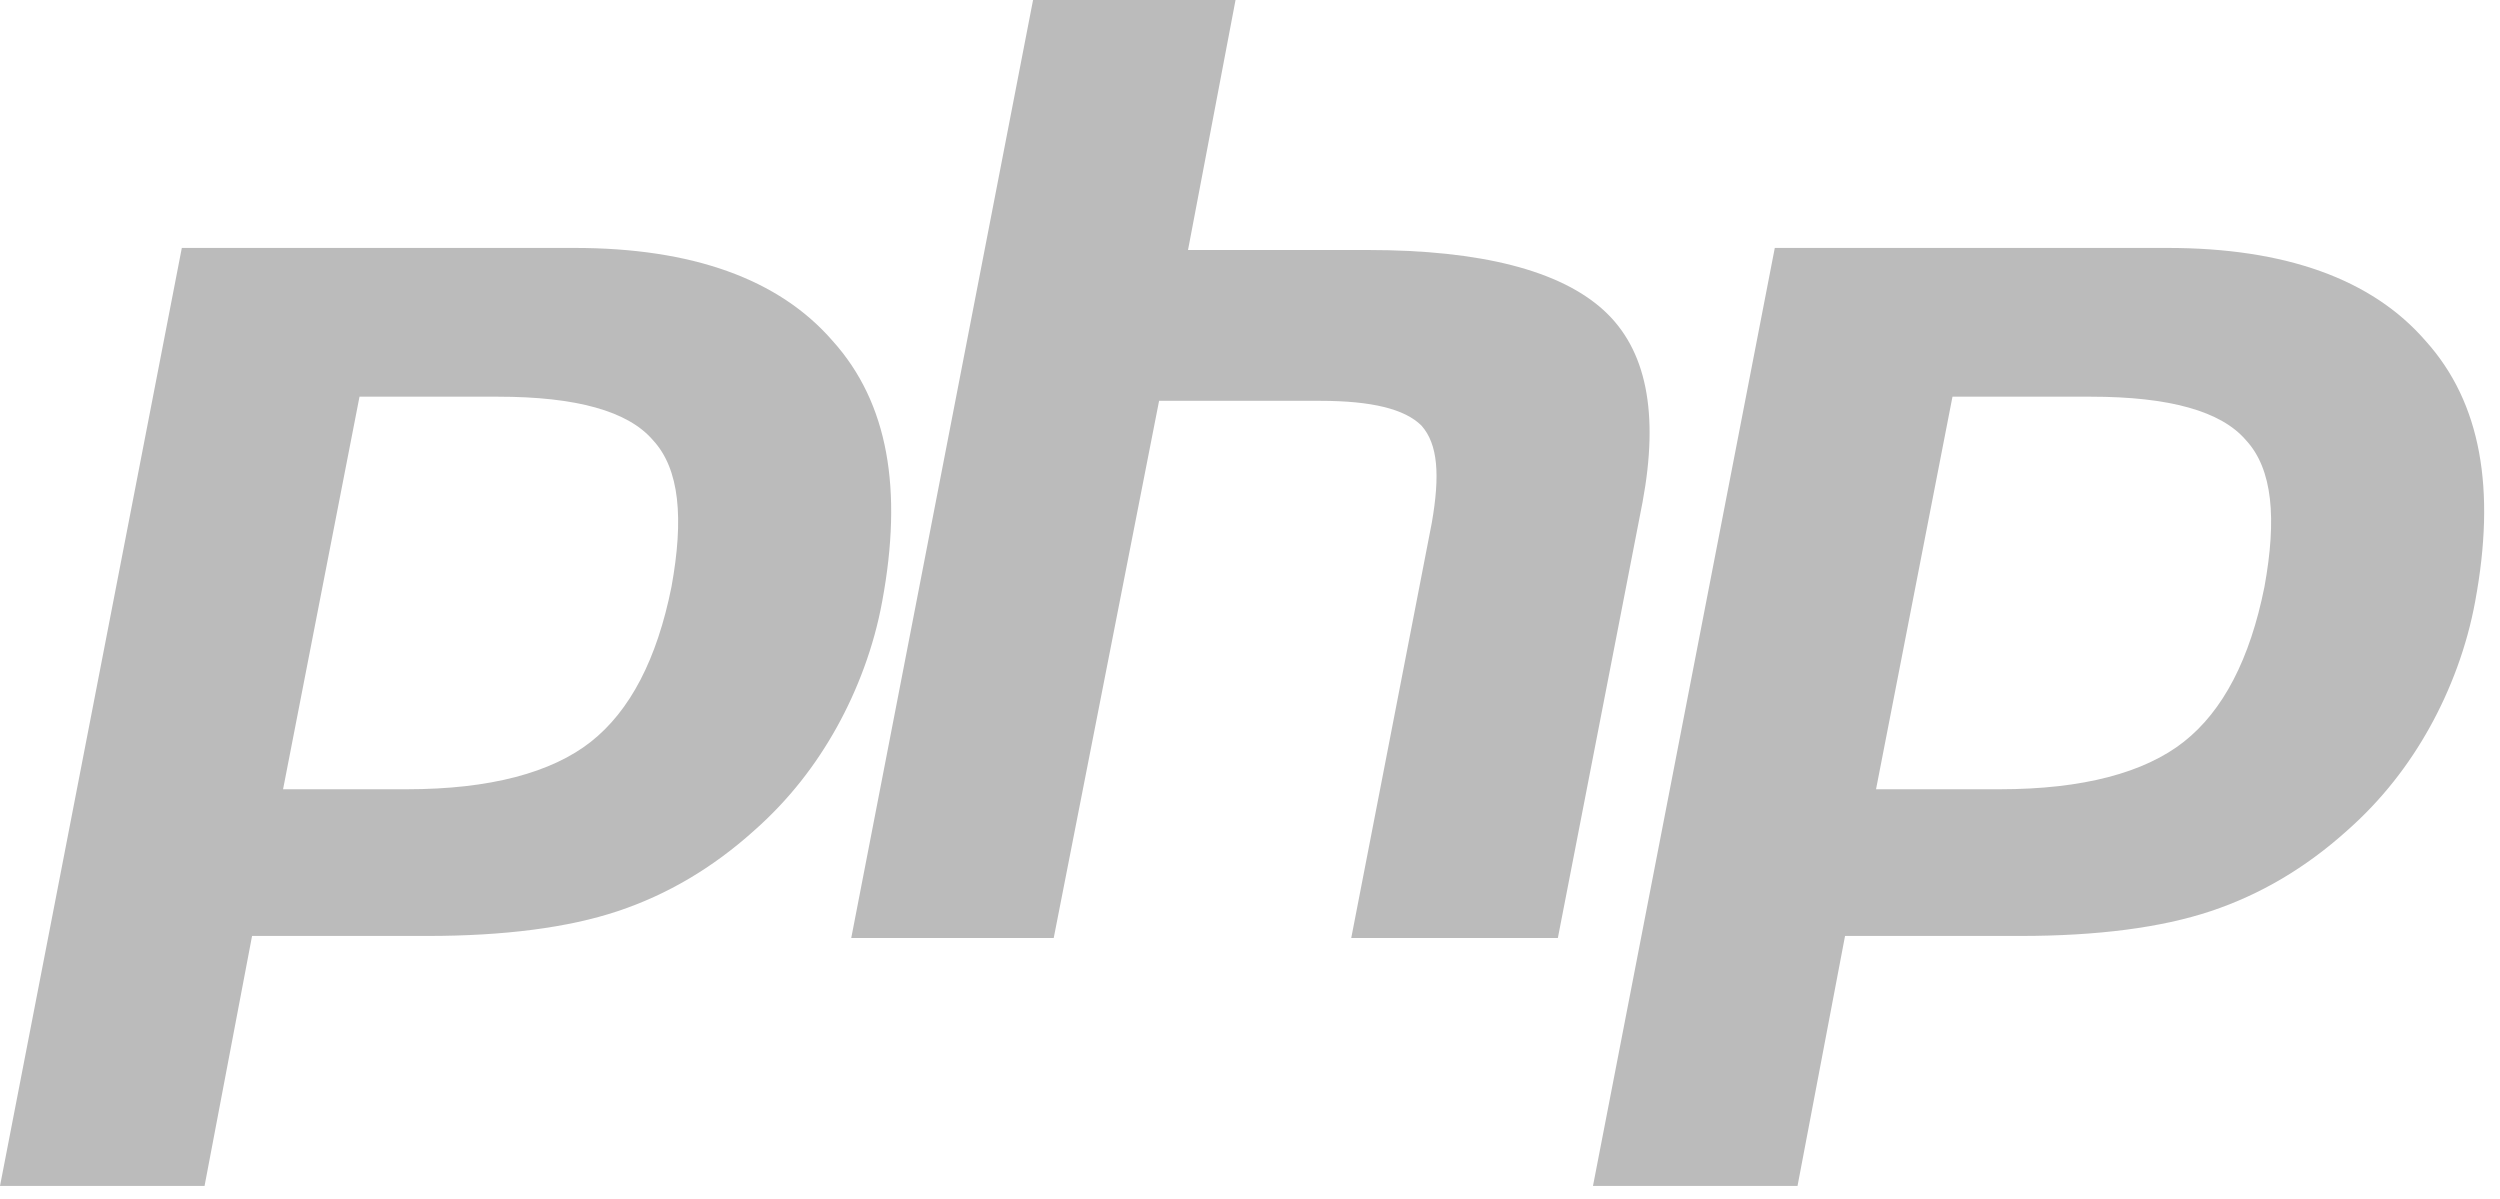
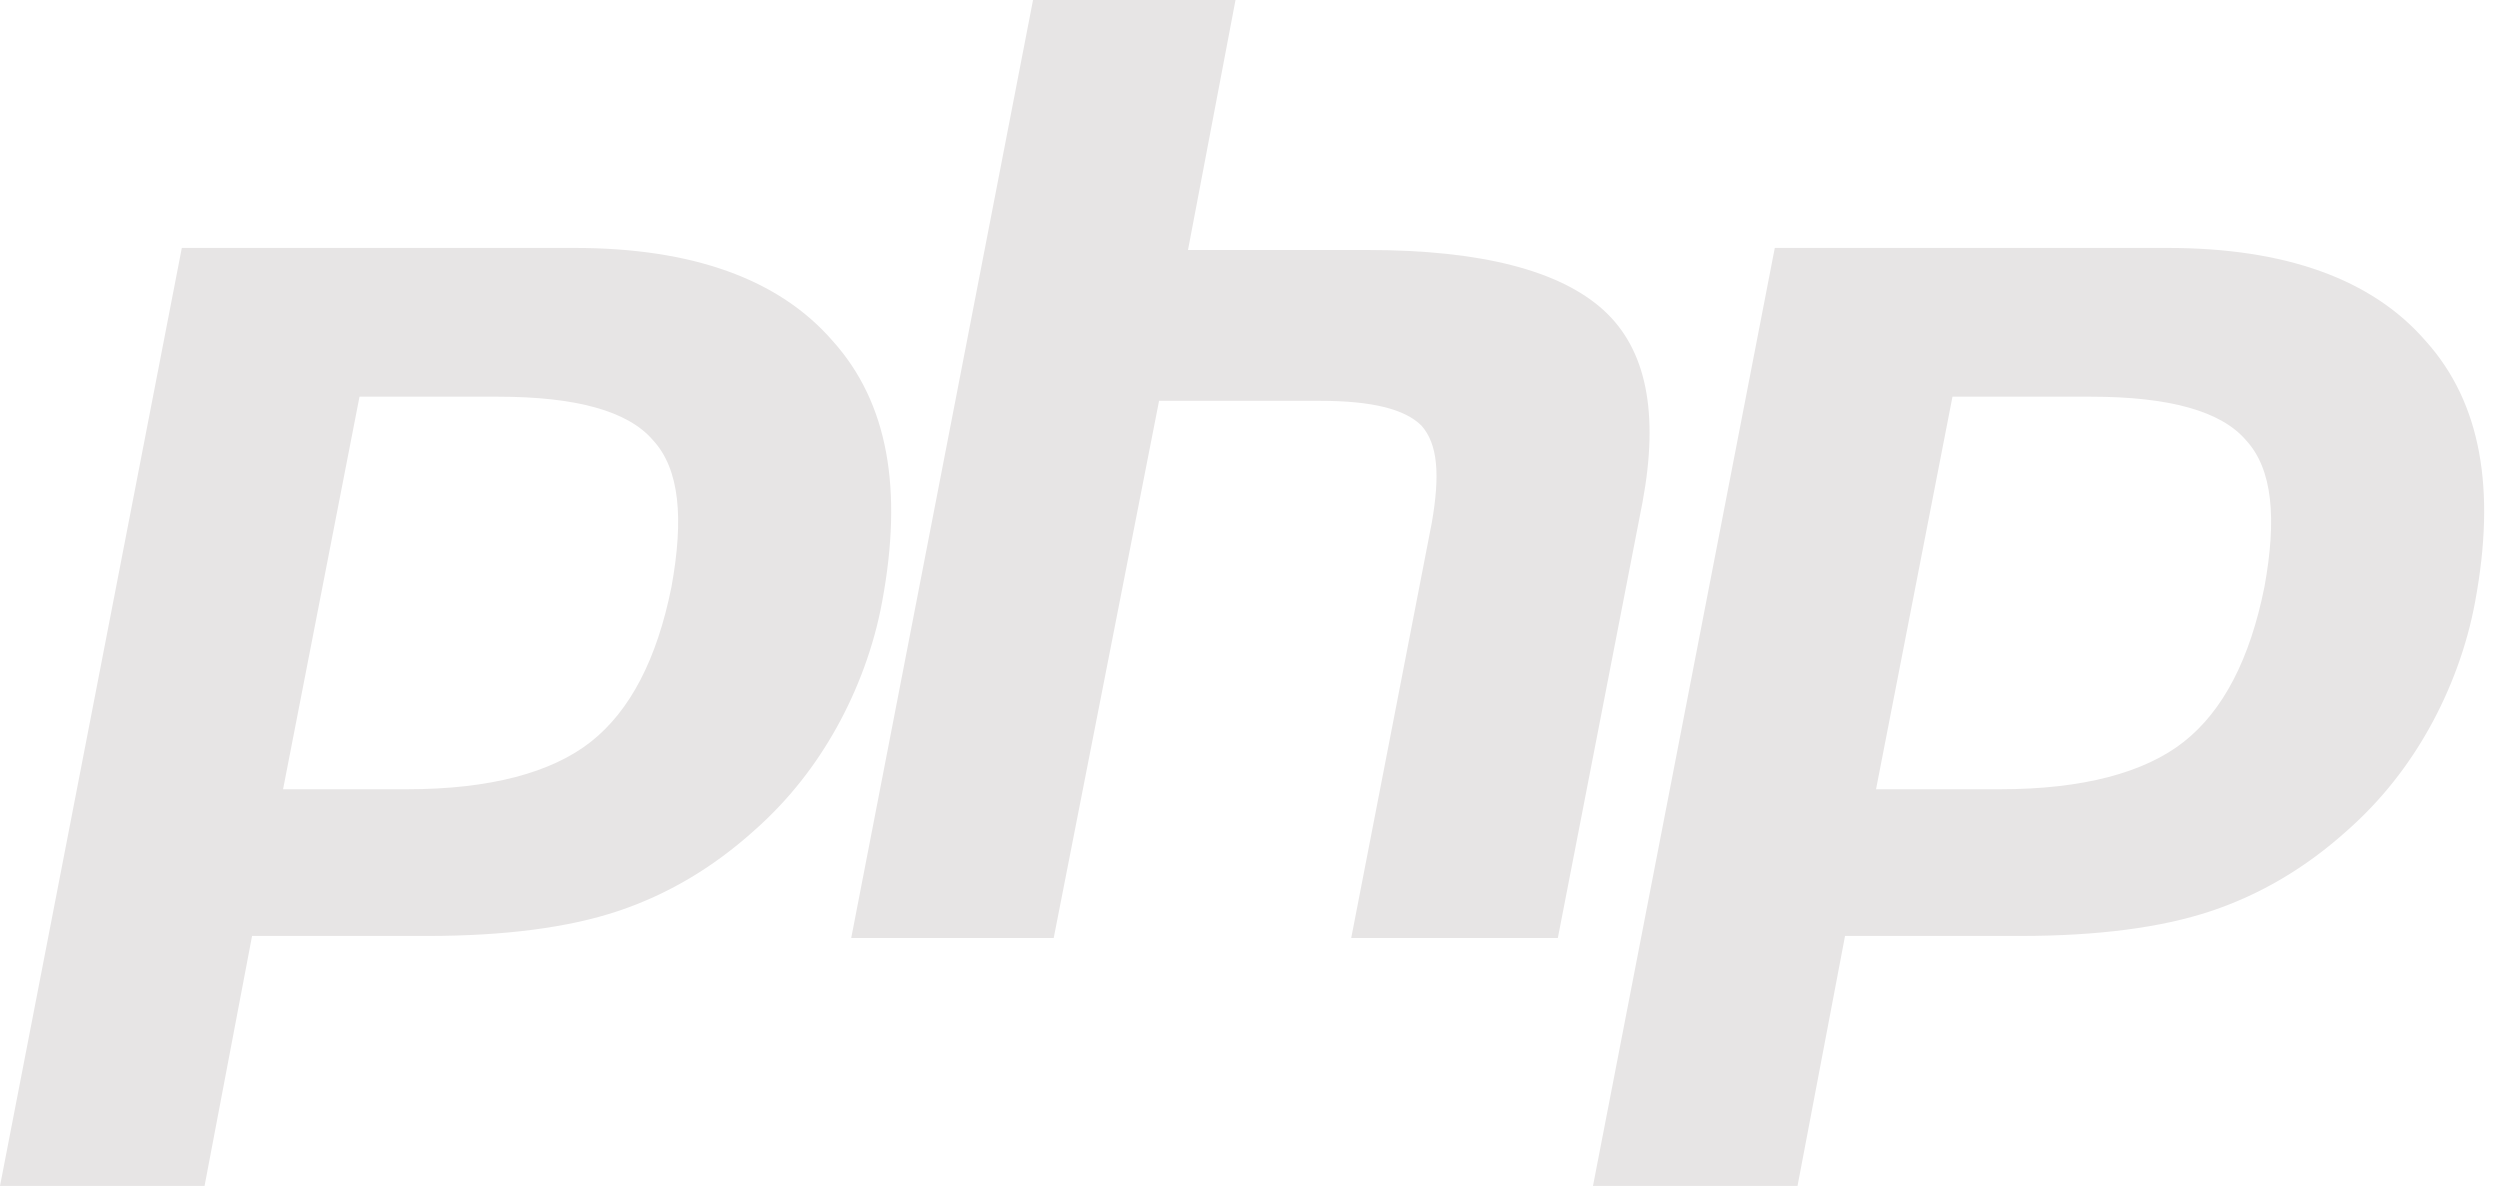
<svg xmlns="http://www.w3.org/2000/svg" width="121" height="58" viewBox="0 0 121 58" fill="none">
-   <path fill-rule="evenodd" clip-rule="evenodd" d="M24.1 19.2C27.9 19.2 30.4 19.9 31.6 21.3C32.9 22.7 33.1 25.1 32.5 28.4C31.8 31.9 30.5 34.4 28.6 35.9C26.7 37.4 23.7 38.2 19.7 38.2H13.7L17.4 19.2H24.1ZM0 57.4H9.9L12.2 45.3H20.7C24.4 45.3 27.5 44.9 29.9 44.1C32.3 43.3 34.5 42 36.5 40.2C38.2 38.7 39.5 37 40.5 35.2C41.5 33.4 42.3 31.3 42.7 29.1C43.7 23.7 43 19.5 40.3 16.5C37.7 13.5 33.5 12 27.8 12H8.8L0 57.4Z" fill="#BBBBBB" />
-   <path fill-rule="evenodd" clip-rule="evenodd" d="M50 0H59.8L57.5 12.1H66.2C71.7 12.1 75.5 13.1 77.6 15C79.7 16.9 80.3 20 79.5 24.3L75.4 45.4H65.4L69.3 25.3C69.7 23 69.6 21.5 68.8 20.6C68 19.8 66.4 19.4 63.9 19.4H56.1L51 45.4H41.2L50 0Z" fill="#BBBBBB" />
-   <path fill-rule="evenodd" clip-rule="evenodd" d="M101.2 19.2C105 19.2 107.5 19.9 108.7 21.3C110 22.7 110.2 25.1 109.6 28.4C108.9 31.9 107.6 34.4 105.7 35.9C103.8 37.4 100.8 38.2 96.8 38.2H90.8L94.5 19.2H101.2ZM77.1 57.4H87L89.3 45.3H97.8C101.5 45.3 104.6 44.9 107 44.1C109.4 43.3 111.6 42 113.6 40.2C115.3 38.7 116.6 37 117.6 35.2C118.6 33.4 119.4 31.3 119.8 29.1C120.8 23.7 120.1 19.5 117.4 16.5C114.8 13.5 110.6 12 104.9 12H85.9L77.1 57.4Z" fill="#BBBBBB" />
+   <path fill-rule="evenodd" clip-rule="evenodd" d="M24.1 19.2C27.9 19.2 30.4 19.9 31.6 21.3C32.9 22.7 33.1 25.1 32.5 28.4C31.8 31.9 30.5 34.4 28.6 35.9C26.7 37.4 23.7 38.2 19.7 38.2H13.7L17.4 19.2H24.1ZM0 57.4H9.9L12.2 45.3H20.7C24.4 45.3 27.5 44.9 29.9 44.1C32.3 43.3 34.5 42 36.5 40.2C38.2 38.7 39.5 37 40.5 35.2C41.5 33.4 42.3 31.3 42.7 29.1C43.7 23.7 43 19.5 40.3 16.5C37.7 13.5 33.5 12 27.8 12H8.8L0 57.4Z" fill="#E7E5E5" />
+   <path fill-rule="evenodd" clip-rule="evenodd" d="M49.999 0H59.799L57.499 12.1H66.199C71.699 12.1 75.499 13.1 77.599 15C79.699 16.9 80.299 20 79.499 24.3L75.399 45.4H65.399L69.299 25.3C69.699 23 69.599 21.5 68.799 20.6C67.999 19.8 66.399 19.4 63.899 19.4H56.099L50.999 45.4H41.199L49.999 0Z" fill="#E7E5E5" />
+   <path fill-rule="evenodd" clip-rule="evenodd" d="M101.2 19.2C105 19.2 107.5 19.9 108.7 21.3C110 22.7 110.2 25.1 109.6 28.4C108.9 31.9 107.6 34.4 105.7 35.9C103.8 37.4 100.8 38.2 96.8 38.2H90.8L94.5 19.2H101.2ZM77.1 57.4H87L89.3 45.3H97.8C101.5 45.3 104.6 44.9 107 44.1C109.4 43.3 111.6 42 113.6 40.2C115.3 38.7 116.6 37 117.6 35.2C118.6 33.4 119.4 31.3 119.8 29.1C120.8 23.7 120.1 19.5 117.4 16.5C114.8 13.5 110.6 12 104.9 12H85.9L77.1 57.4Z" fill="#E7E5E5" />
</svg>
